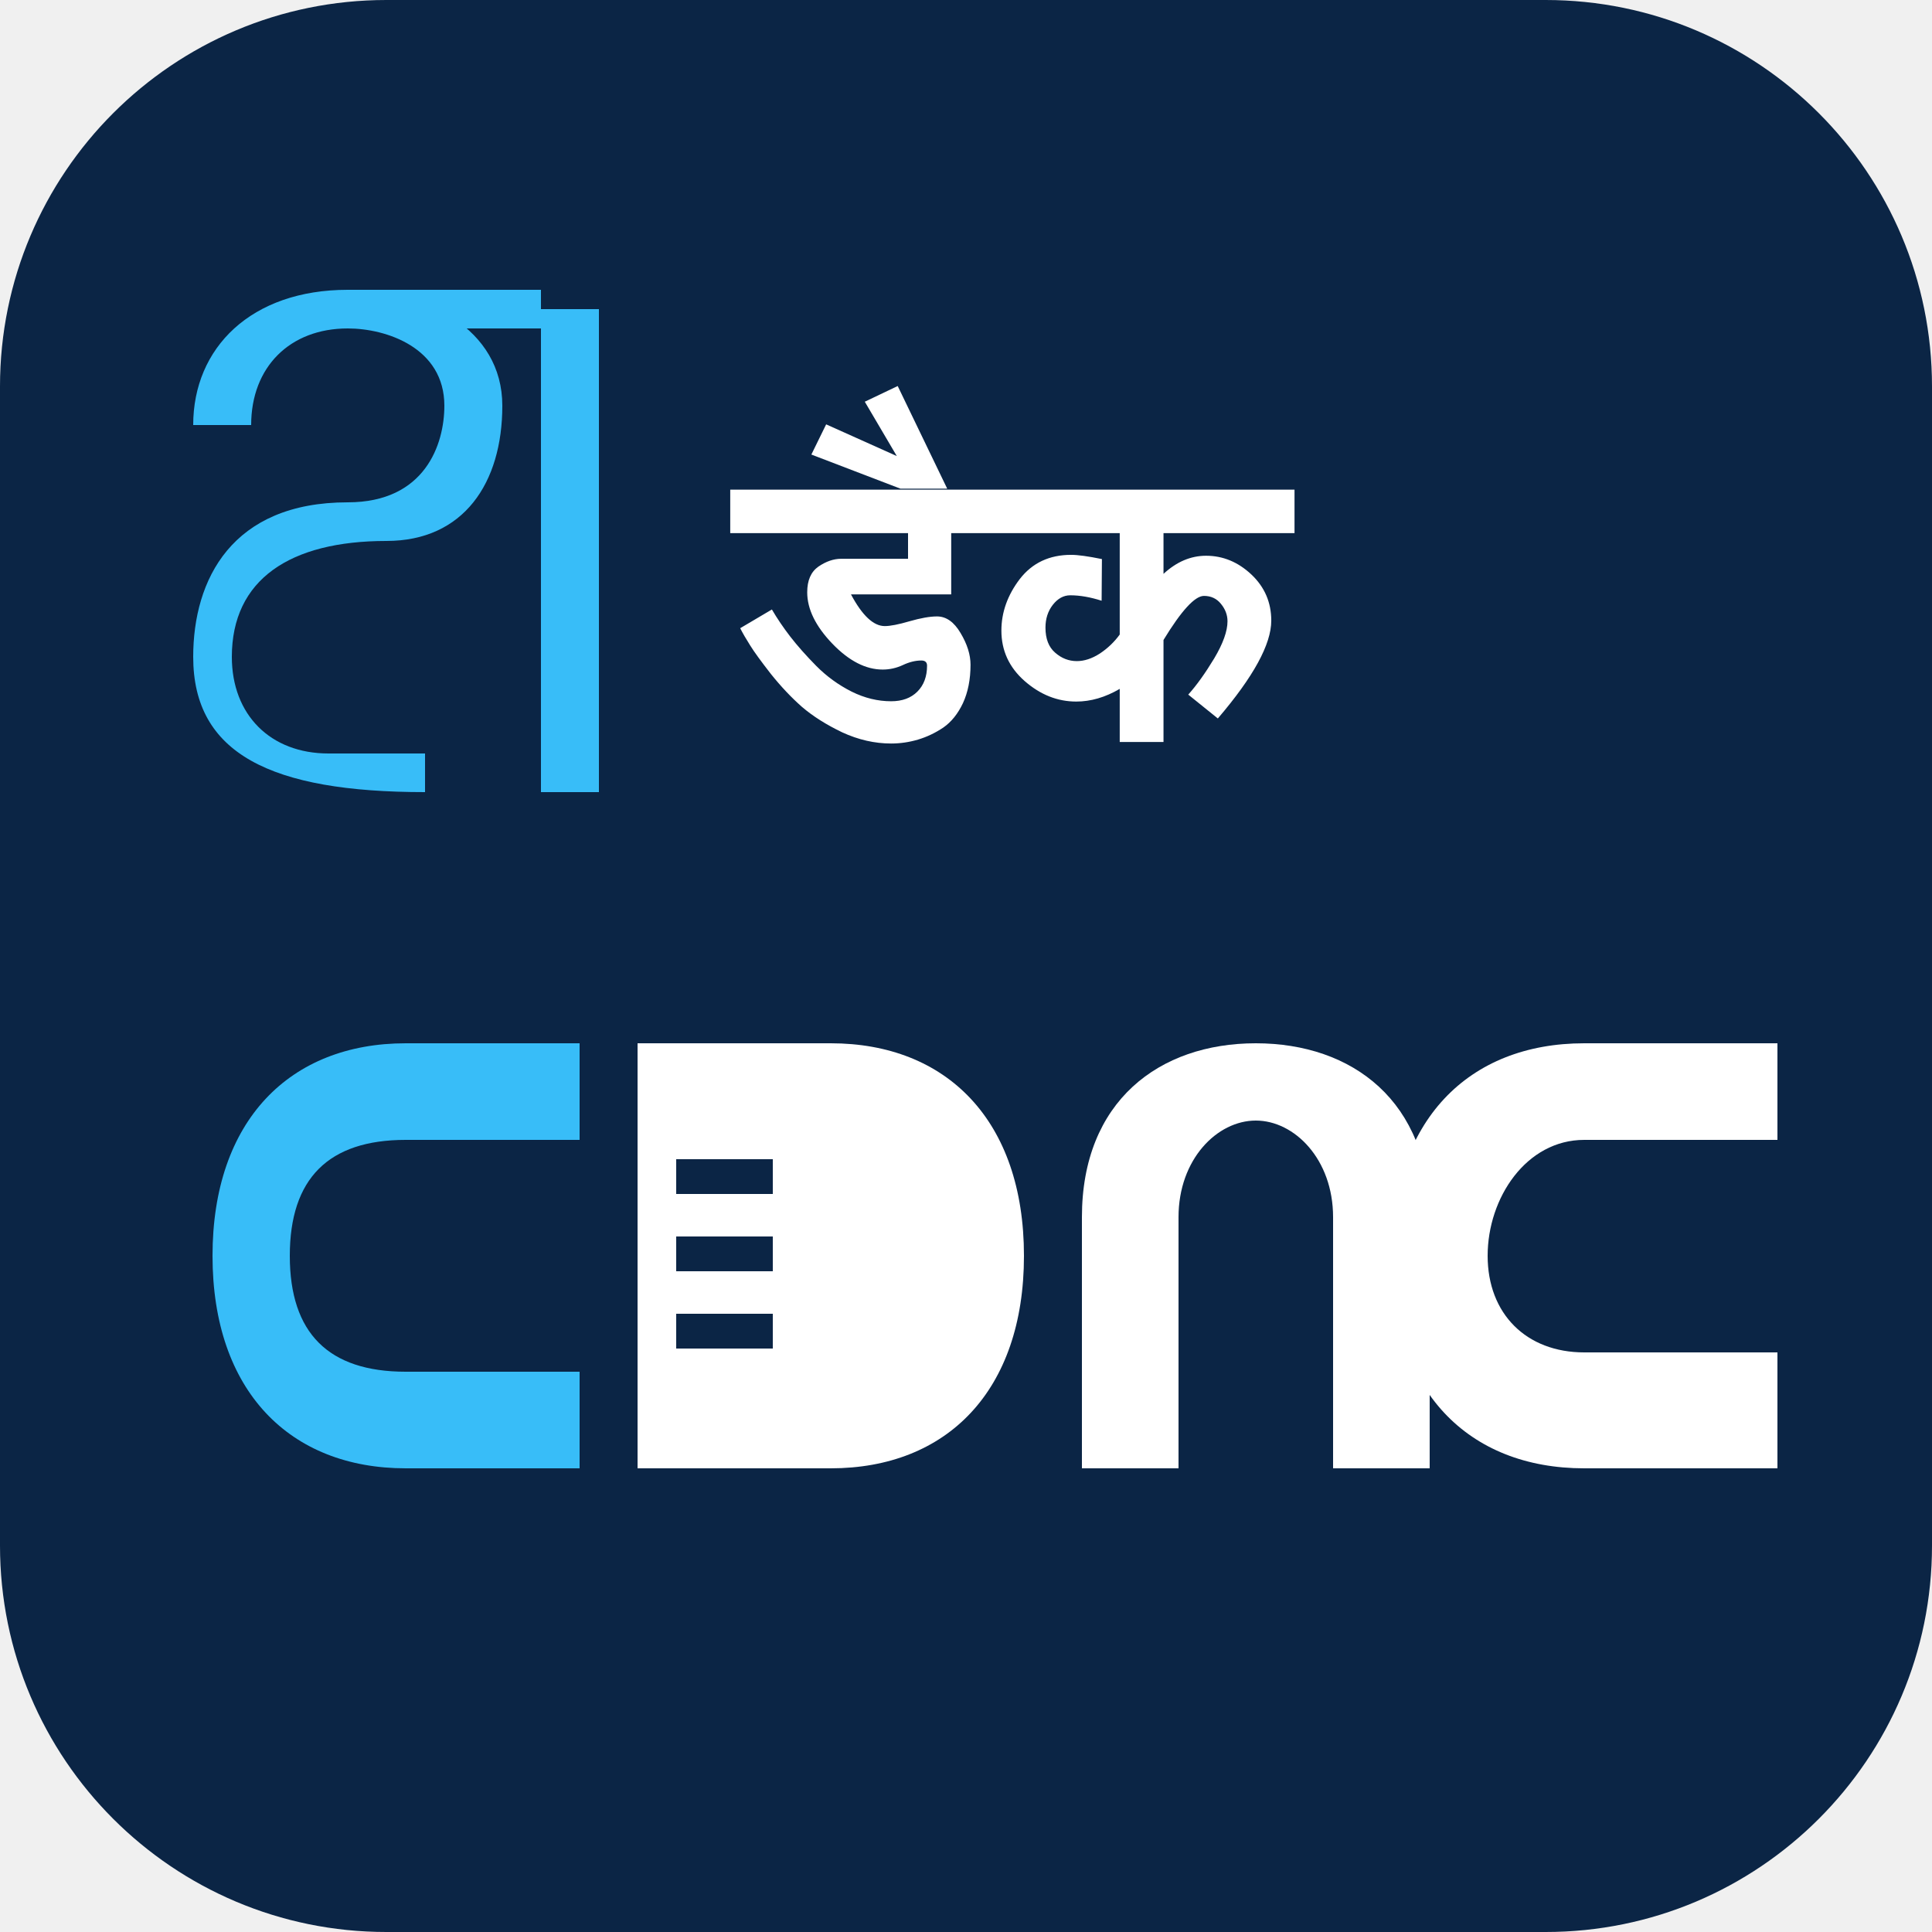
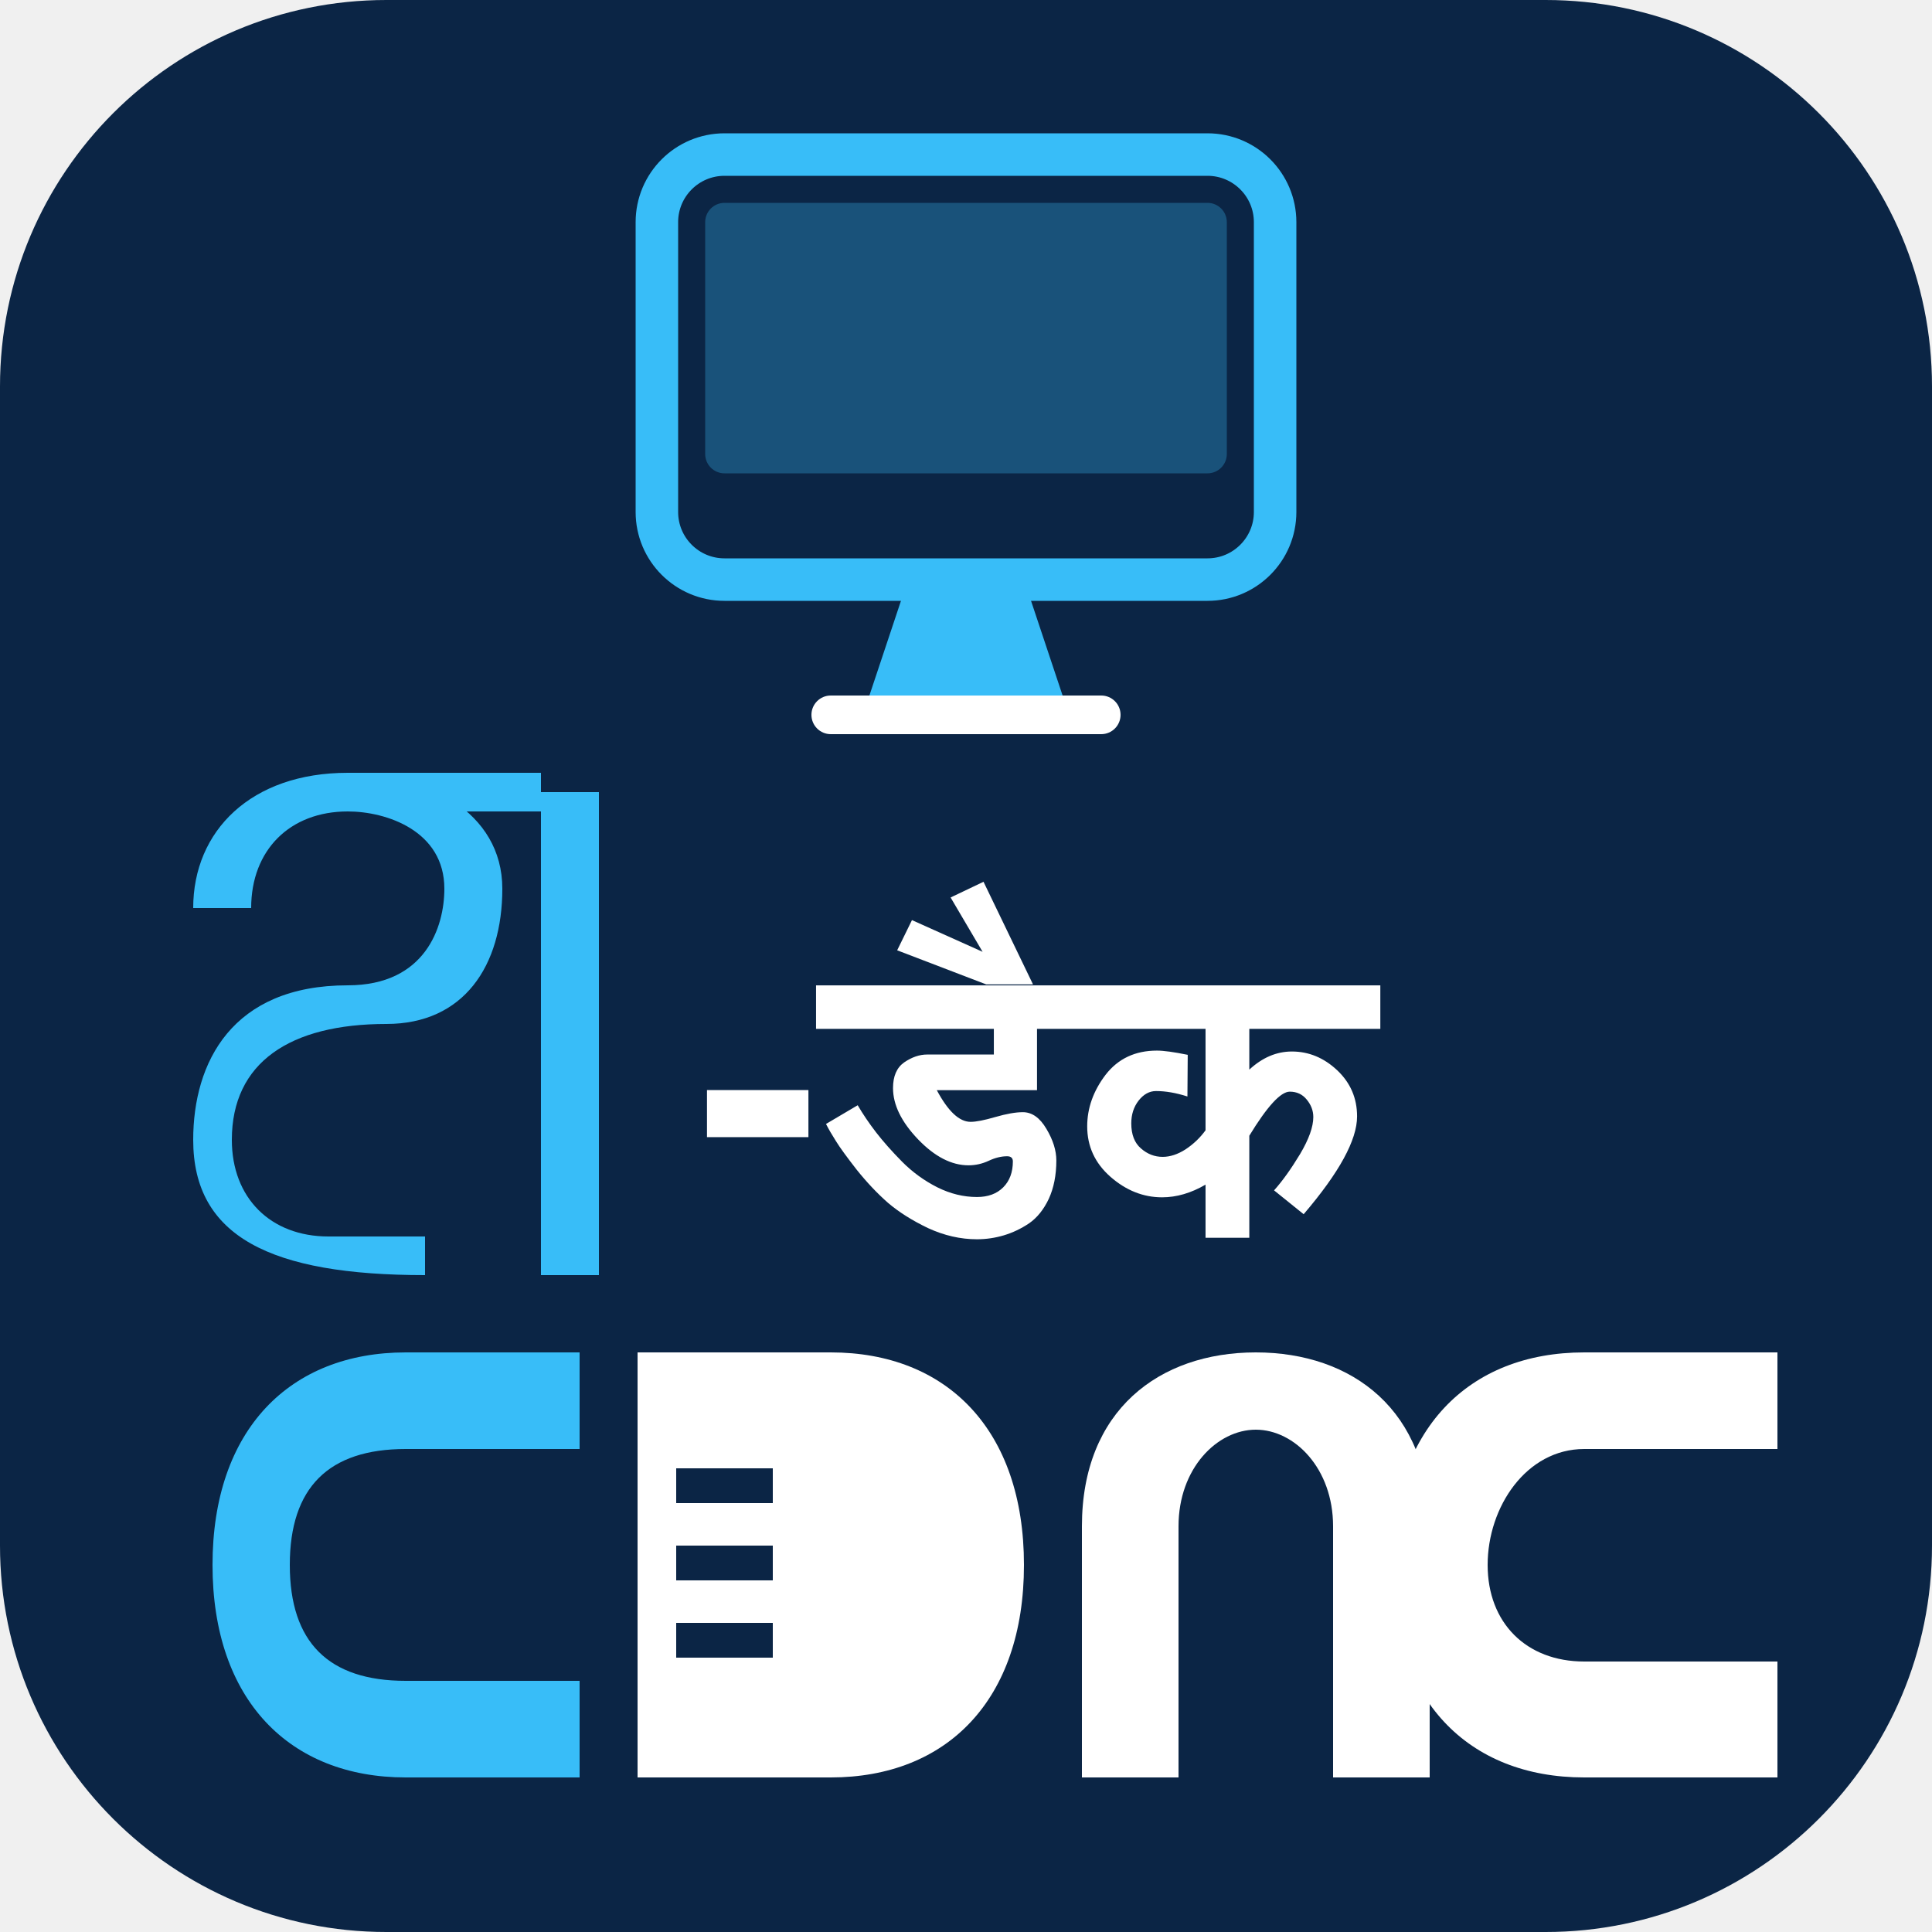
<svg xmlns="http://www.w3.org/2000/svg" viewBox="0 0 100 100" width="100" height="100">
  <rect width="100" height="100" rx="20" fill="#0B2545" />
-   <g transform="translate(10, 14)">
+   <g transform="translate(34, 8)">
+     <rect x="0" y="0" width="32" height="22" rx="3.5" ry="3.5" fill="none" stroke="#38BDF8" stroke-width="2.2" />
+     <rect x="2.5" y="2.5" width="27" height="14" rx="1" fill="#38BDF8" opacity="0.3" />
+     <path d="M 13,22 L 11,28 L 21,28 L 19,22 Z" fill="#38BDF8" />
+     <rect x="8" y="28" width="16" height="2" rx="1" fill="#FFFFFF" />
+   </g>
+   <g transform="translate(10, 39)">
    <path d="M 12,25 L 7,25 C 4,25 2,23 2,20 C 2,16 5,14 10,14 C 14,14 16,11 16,7 C 16,3 12,1 8,1 C 3,1 0,4 0,8 L 3,8 C 3,5 5,3 8,3 C 10,3 13,4 13,7 C 13,9 12,12 8,12 C 2,12 0,16 0,20 C 0,25 4,27 12,27 Z" fill="#38BDF8" />
    <rect x="18" y="2" width="3" height="25" fill="#38BDF8" />
    <path d="M 8,1 L 18,1 L 18,3 L 8,3 Z" fill="#38BDF8" />
-     <text x="28" y="24" font-family="'Mukta', sans-serif" font-weight="700" font-size="20px" fill="#FFFFFF">डैक</text>
+     <text x="26" y="24" font-family="'Mukta', sans-serif" font-weight="700" font-size="20px" fill="#FFFFFF">-डैक</text>
  </g>
-   <g transform="translate(10, 52)">
+   <g transform="translate(10, 68)">
    <path d="M 20,2 L 11,2 C 5,2 1,6 1,13 C 1,20 5,24 11,24 L 20,24 L 20,19 L 11,19 C 7,19 5,17 5,13 C 5,9 7,7 11,7 L 20,7 Z" fill="#38BDF8" />
    <path d="M 23,2 L 33,2 C 39,2 43,6 43,13 C 43,20 39,24 33,24 L 23,24 Z" fill="#FFFFFF" />
    <rect x="25" y="8" width="5" height="1.8" fill="#0B2545" />
    <rect x="25" y="12" width="5" height="1.8" fill="#0B2545" />
    <rect x="25" y="16" width="5" height="1.8" fill="#0B2545" />
    <path d="M 46,24 L 46,11 C 46,5 50,2 55,2 C 60,2 64,5 64,11 L 64,24 L 59,24 L 59,11 C 59,8 57,6 55,6 C 53,6 51,8 51,11 L 51,24 Z" fill="#FFFFFF" />
    <rect x="53" y="15" width="1.2" height="6" fill="#0B2545" />
    <rect x="55" y="15" width="1.2" height="6" fill="#0B2545" />
    <rect x="57" y="15" width="1.2" height="6" fill="#0B2545" />
    <path d="M 82,2 L 72,2 C 66,2 62,6 62,13 C 62,20 66,24 72,24 L 82,24 L 82,18 L 72,18 C 69,18 67,16 67,13 C 67,10 69,7 72,7 L 82,7 Z" fill="#FFFFFF" />
  </g>
</svg>
